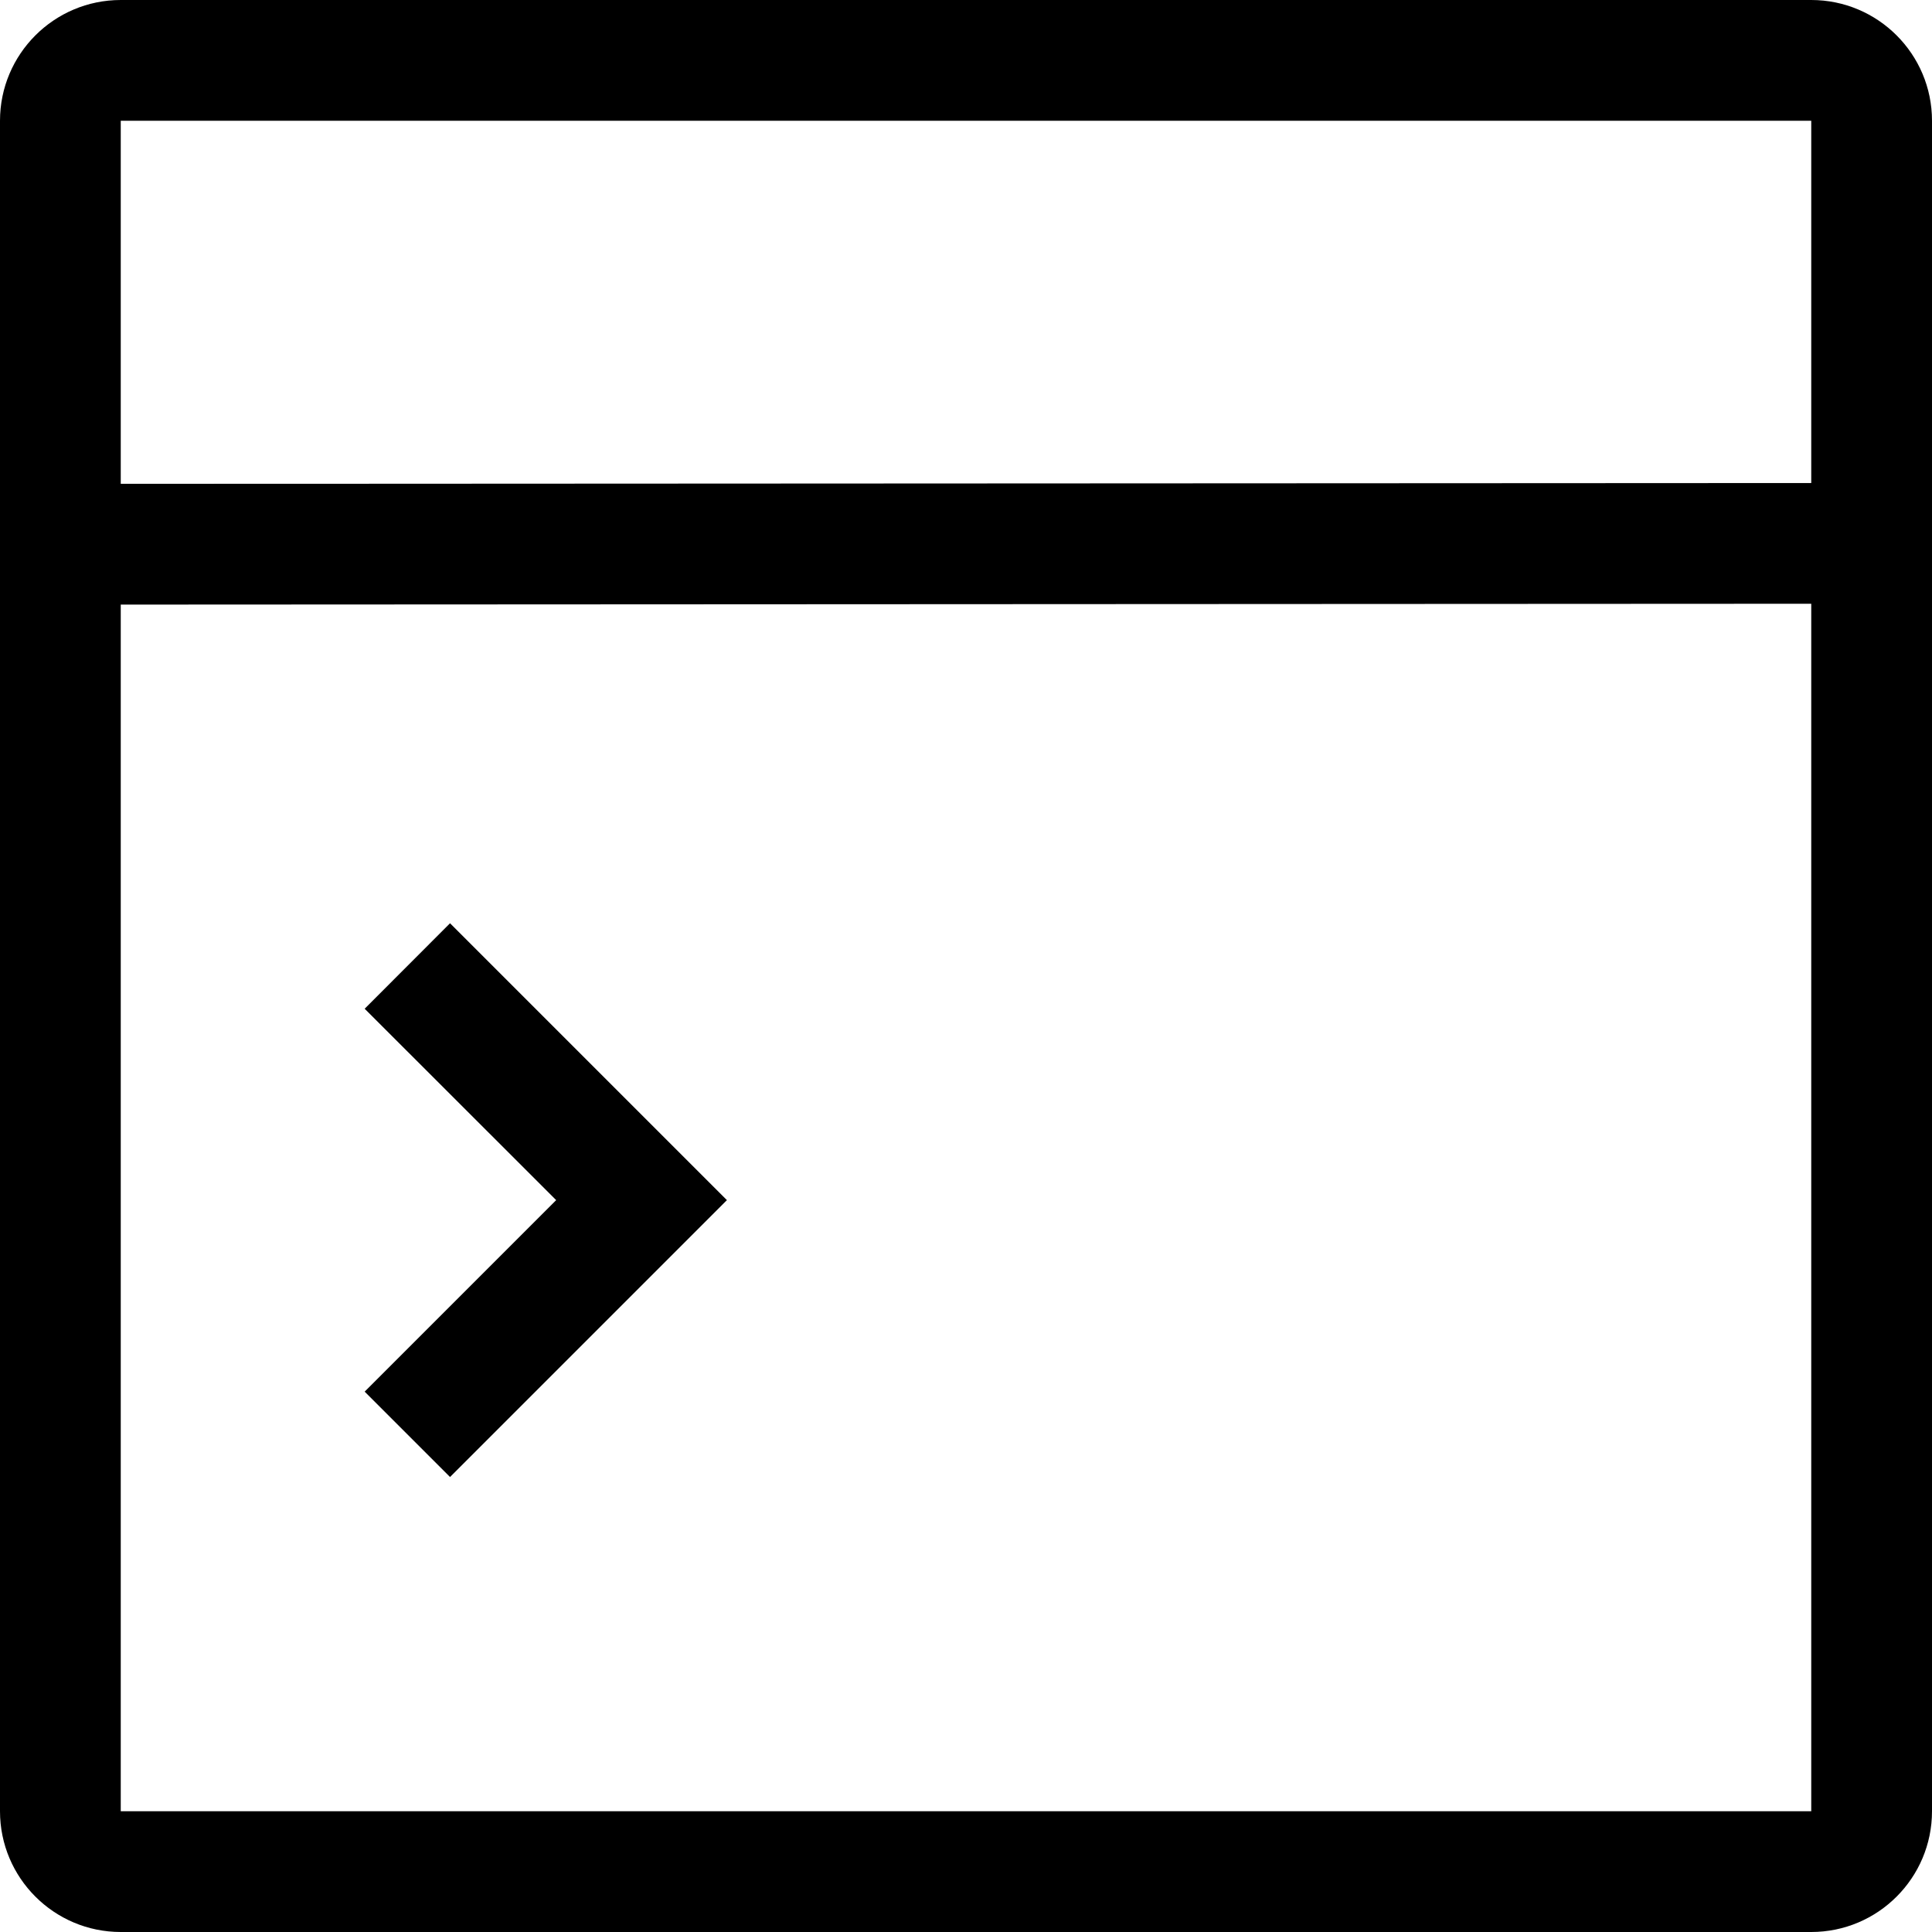
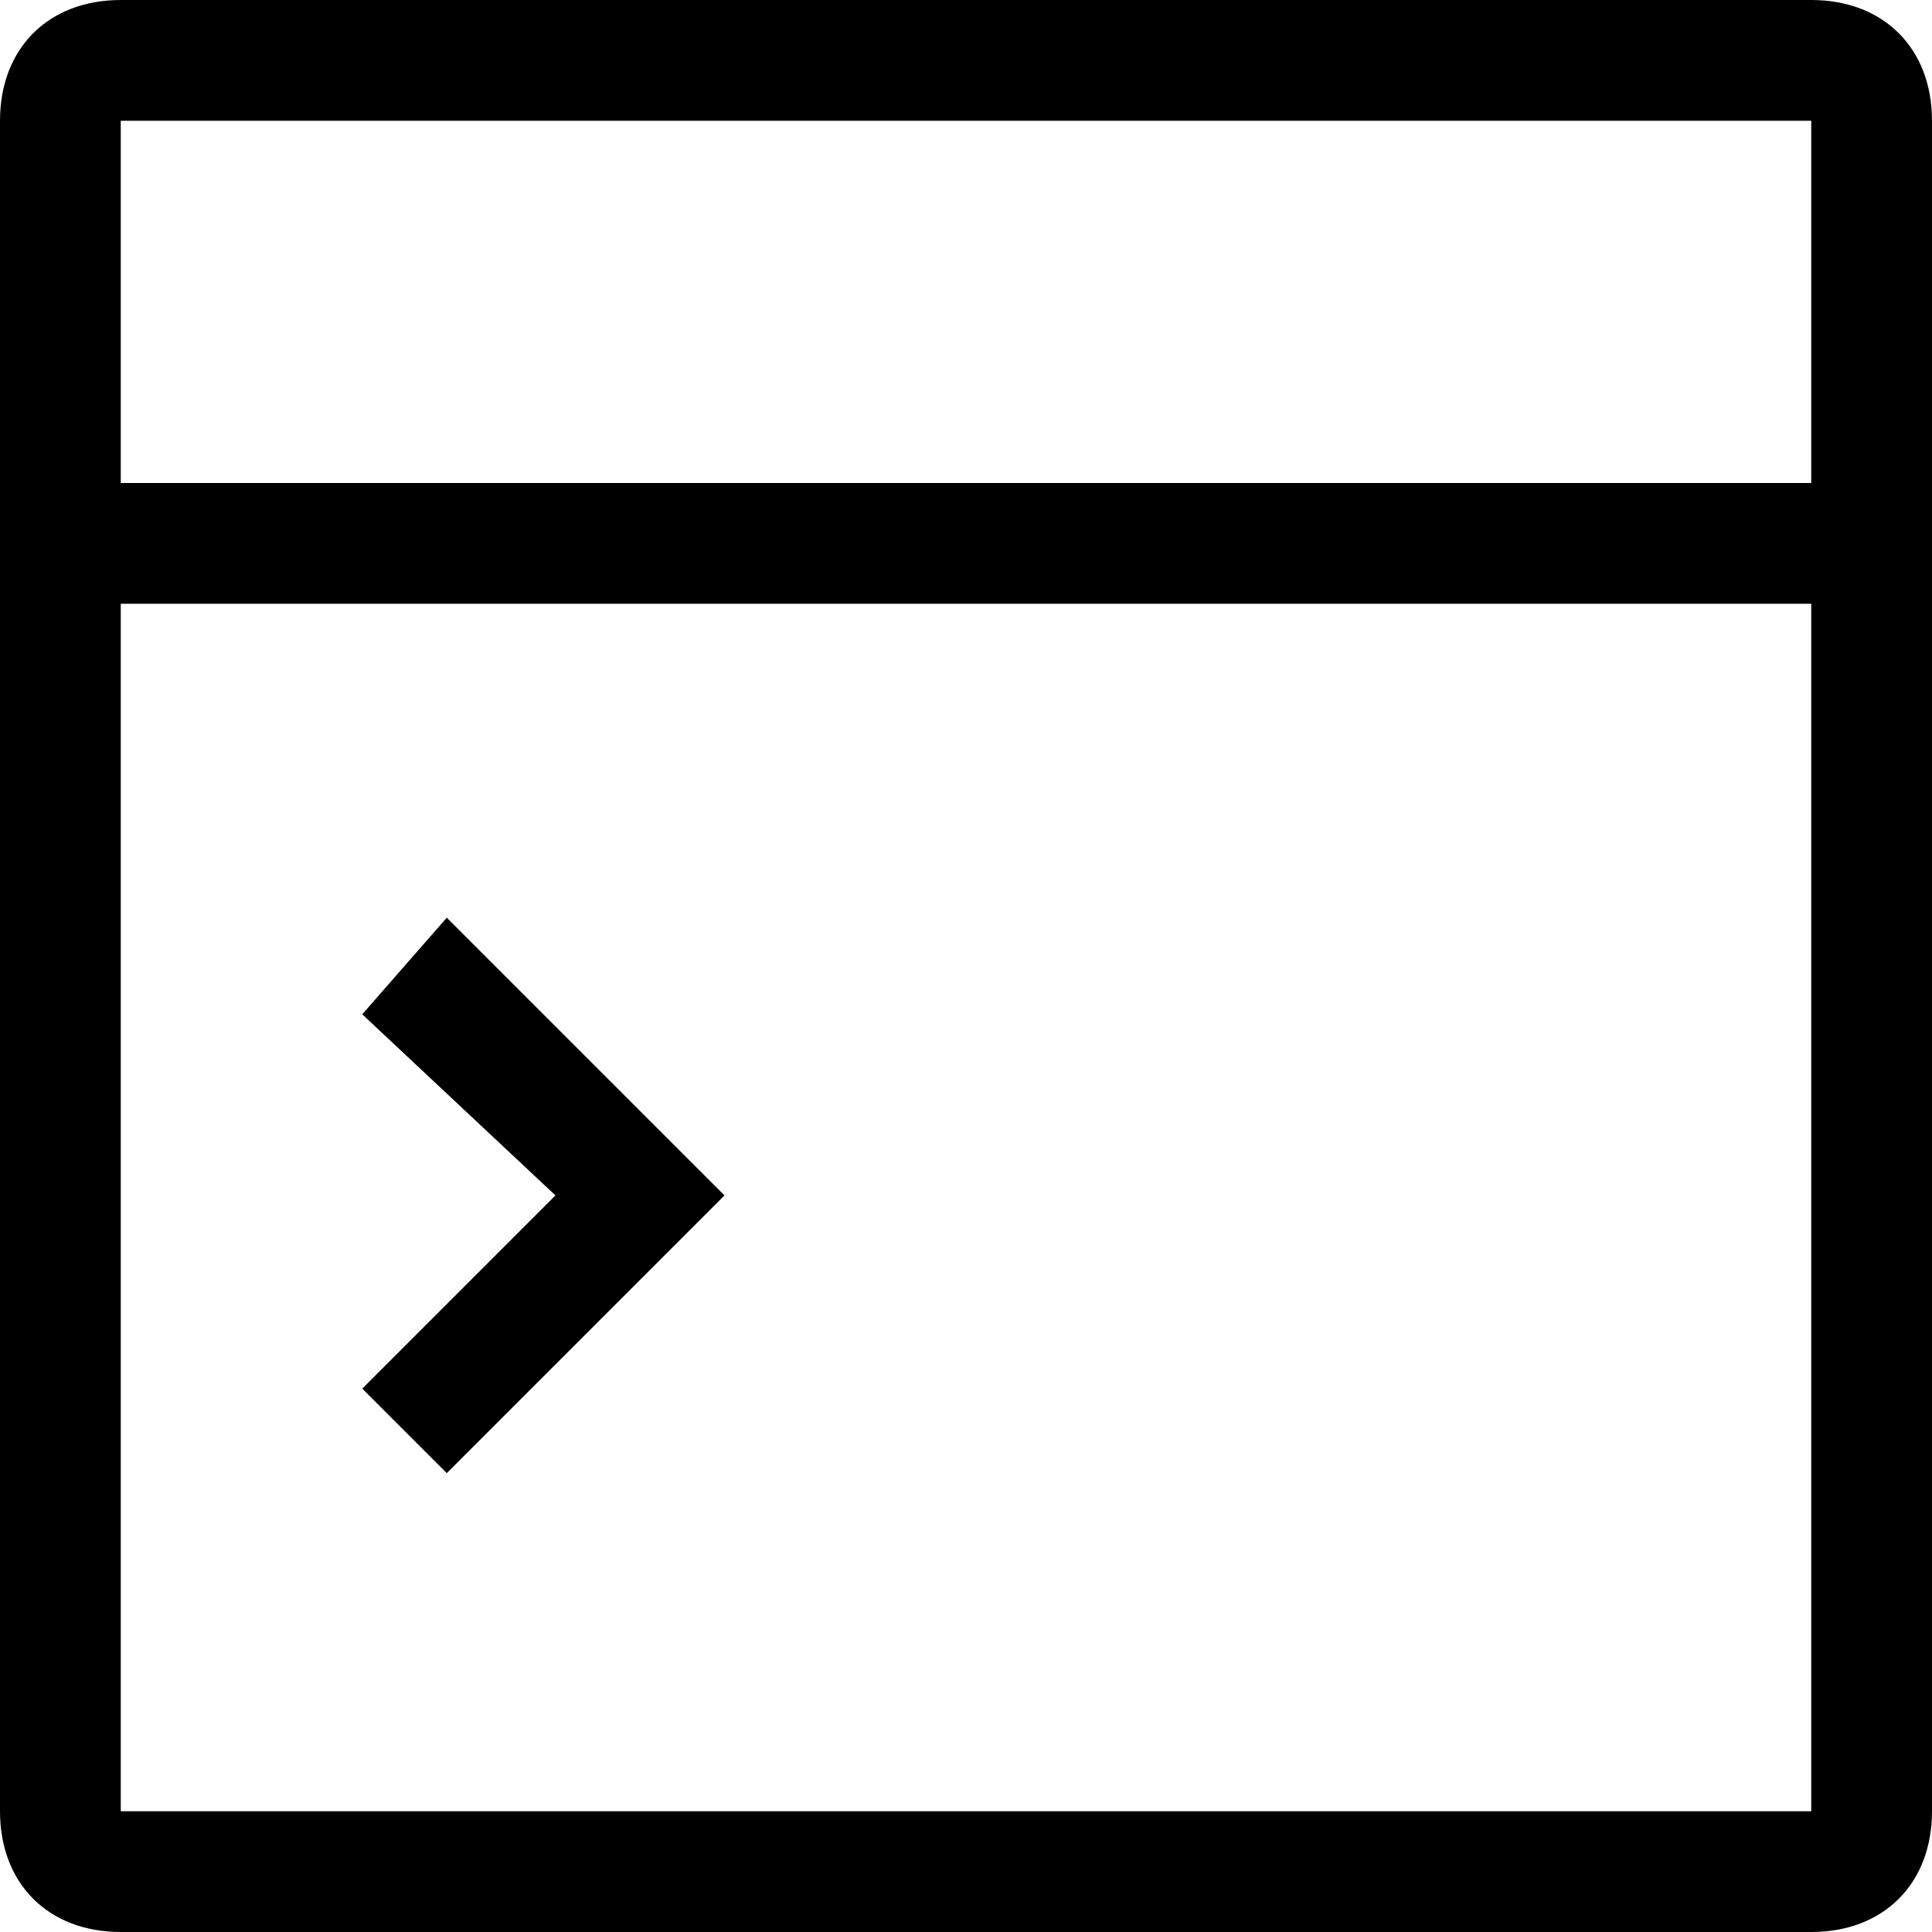
- <svg xmlns="http://www.w3.org/2000/svg" width="16px" height="16px" viewBox="0 0 16 16" version="1.1">
-   <defs />
-   <path d="M16,4.5 L16,5 L16,15 C16,15.552 15.552,16 15,16 L1,16 C0.448,16 6.77084257e-17,15.552 8.13151629e-20,15 L8.13151629e-20,4.507 L-0,4.007 L8.13151629e-20,1 C-6.75457953e-17,0.448 0.448,1.01453063e-16 1,0 L15,0 C15.552,-1.01453063e-16 16,0.448 16,1 L16,4.5 Z M15,4 L15,1 L1,1 L1,4.007 L15,4 Z M15,5 L1,5.007 L1,15 L15,15 L15,5 Z" id="window" fill="#000000" fill-rule="nonzero" />
-   <polygon id="mini-chevron" fill="#000000" fill-rule="nonzero" points="3.02 8.354 3.727 7.646 6.02 9.939 3.727 12.232 3.02 11.525 4.606 9.939" />
+ <svg xmlns="http://www.w3.org/2000/svg" version="1.1" id="Layer_1" x="0px" y="0px" width="16px" height="16px" viewBox="0 0 16 16" style="enable-background:new 0 0 16 16;" xml:space="preserve">
+   <g id="terminal">
+     <path id="window" d="M16,4.5L16,5l0,10c0,0.6-0.4,1-1,1H1c-0.6,0-1-0.4-1-1V4.5L0,4l0-3c0-0.6,0.4-1,1-1h14c0.6,0,1,0.4,1,1V4.5z    M15,4V1H1v3L15,4z M15,5L1,5v10h14V5z" />
+     <polygon id="mini-chevron" points="3,8.4 3.7,7.6 6,9.9 3.7,12.2 3,11.5 4.6,9.9  " />
+   </g>
</svg>
